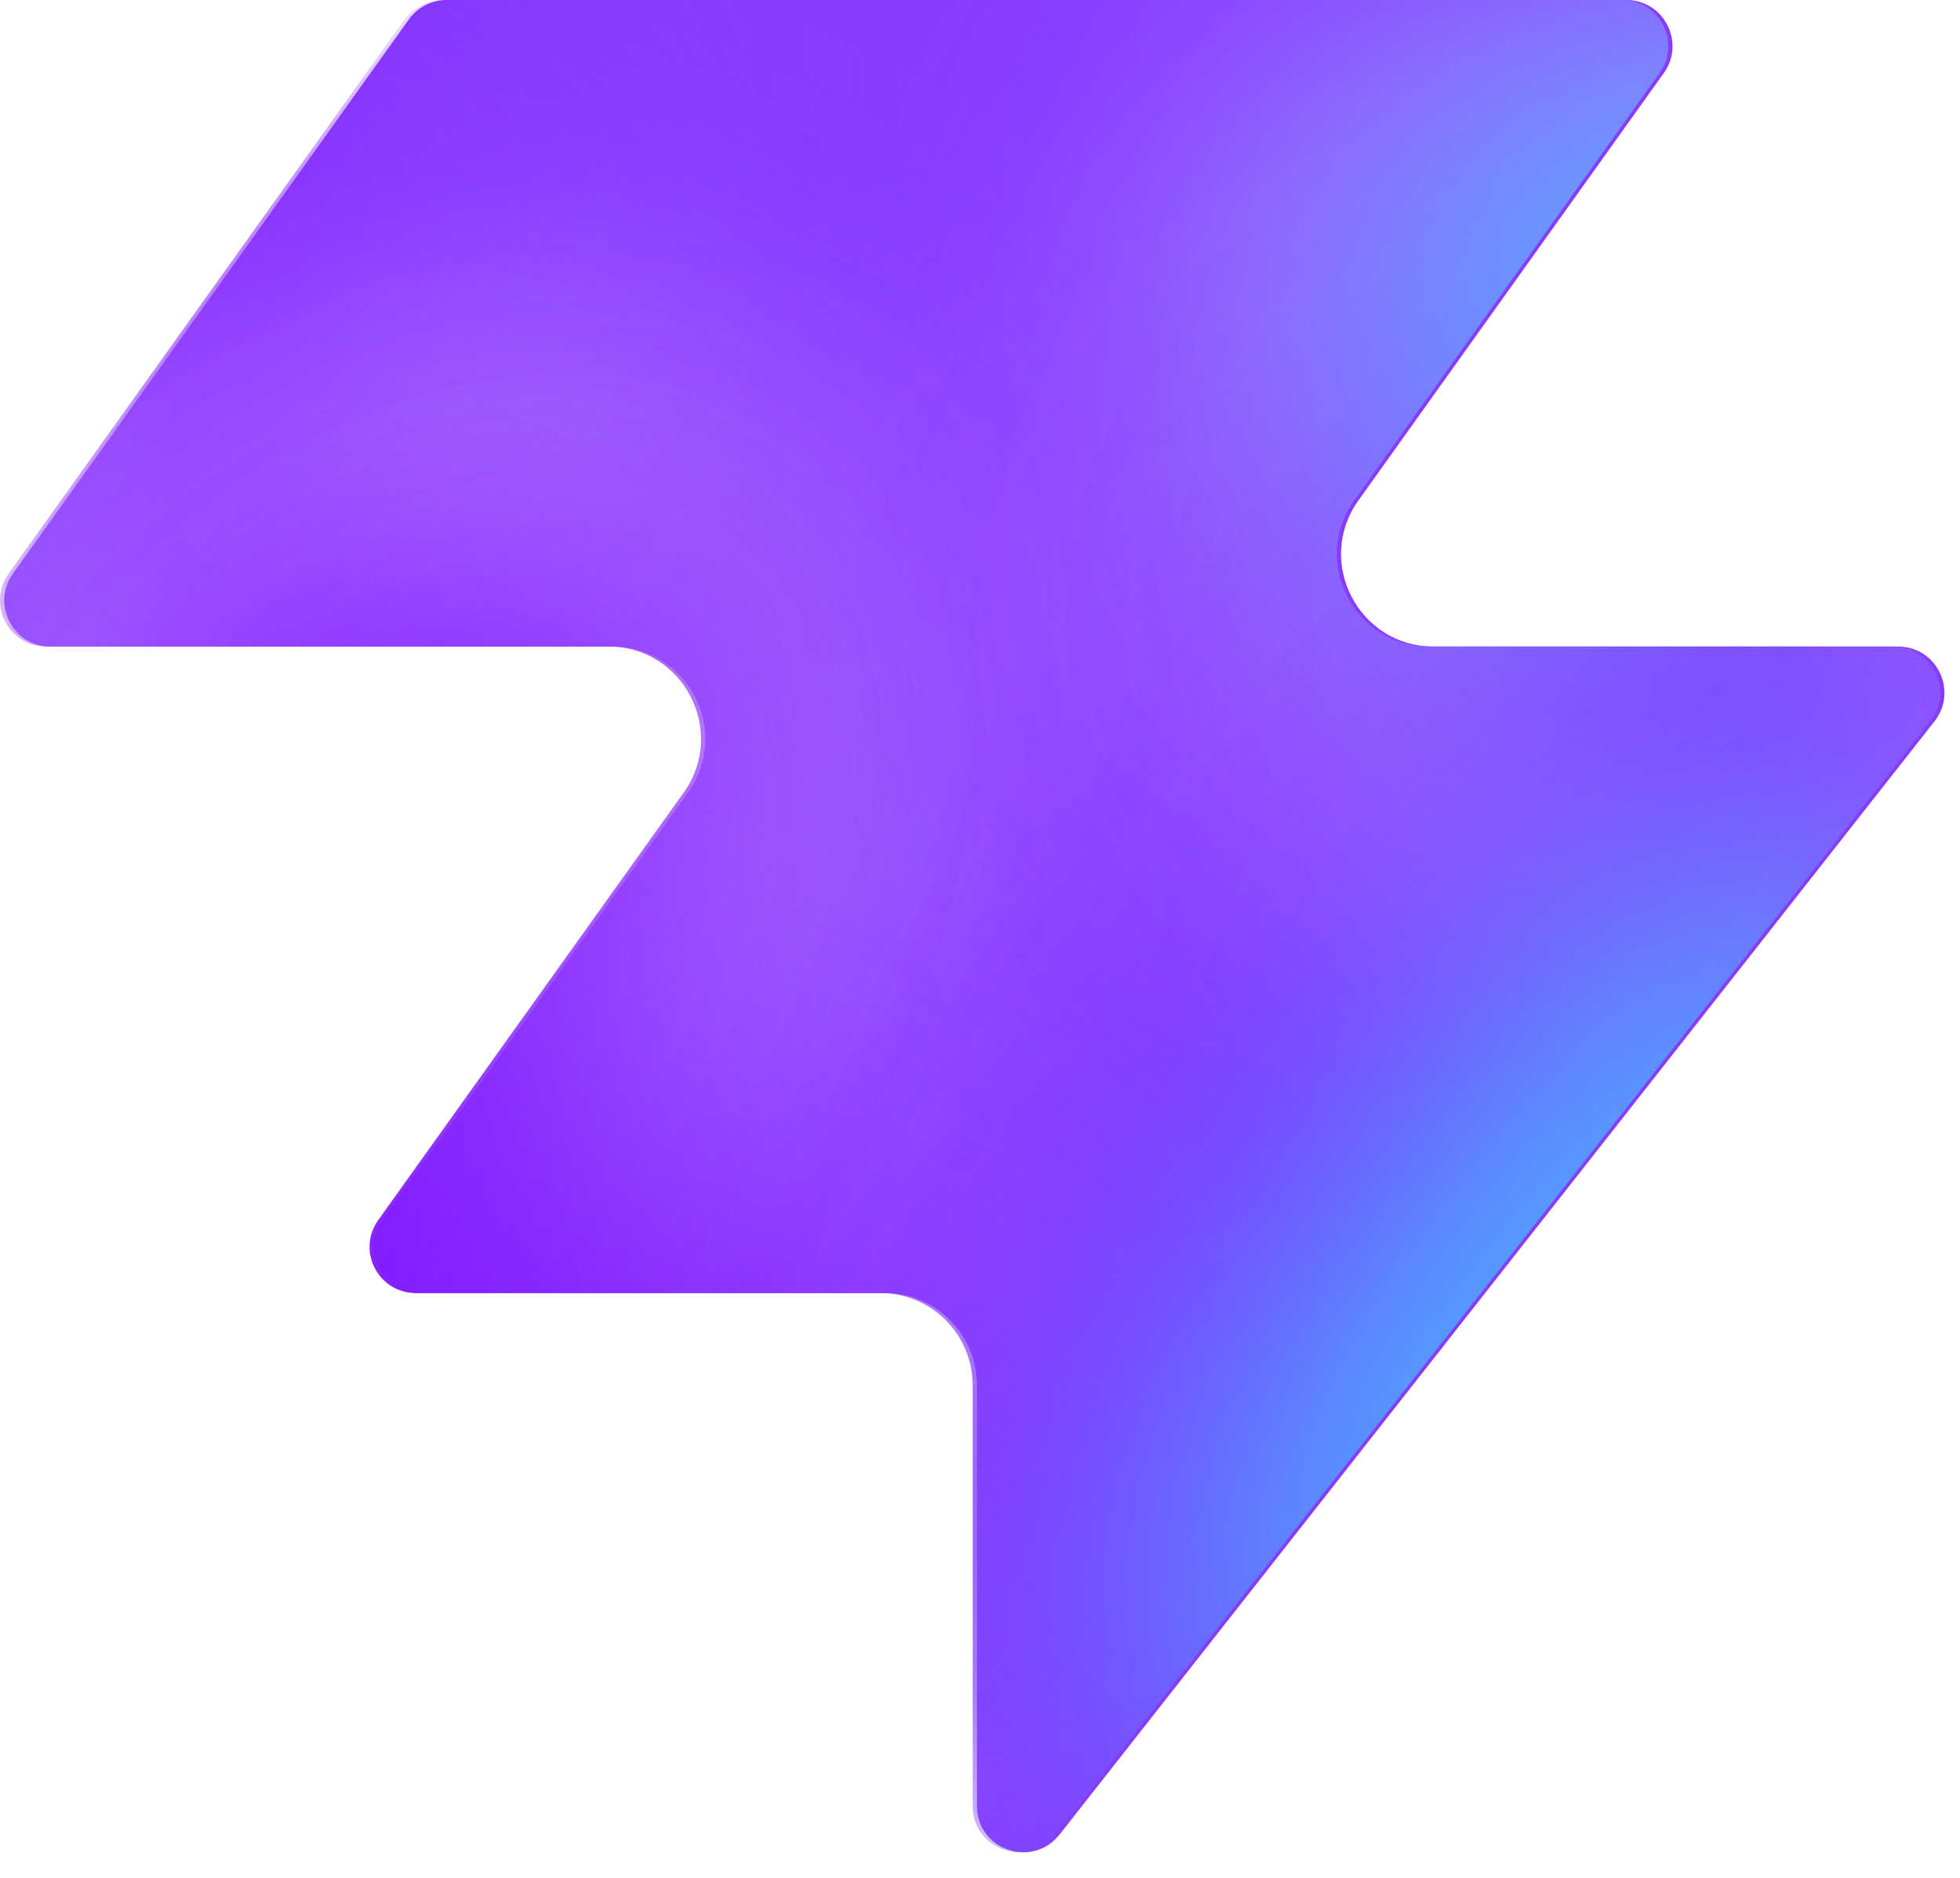
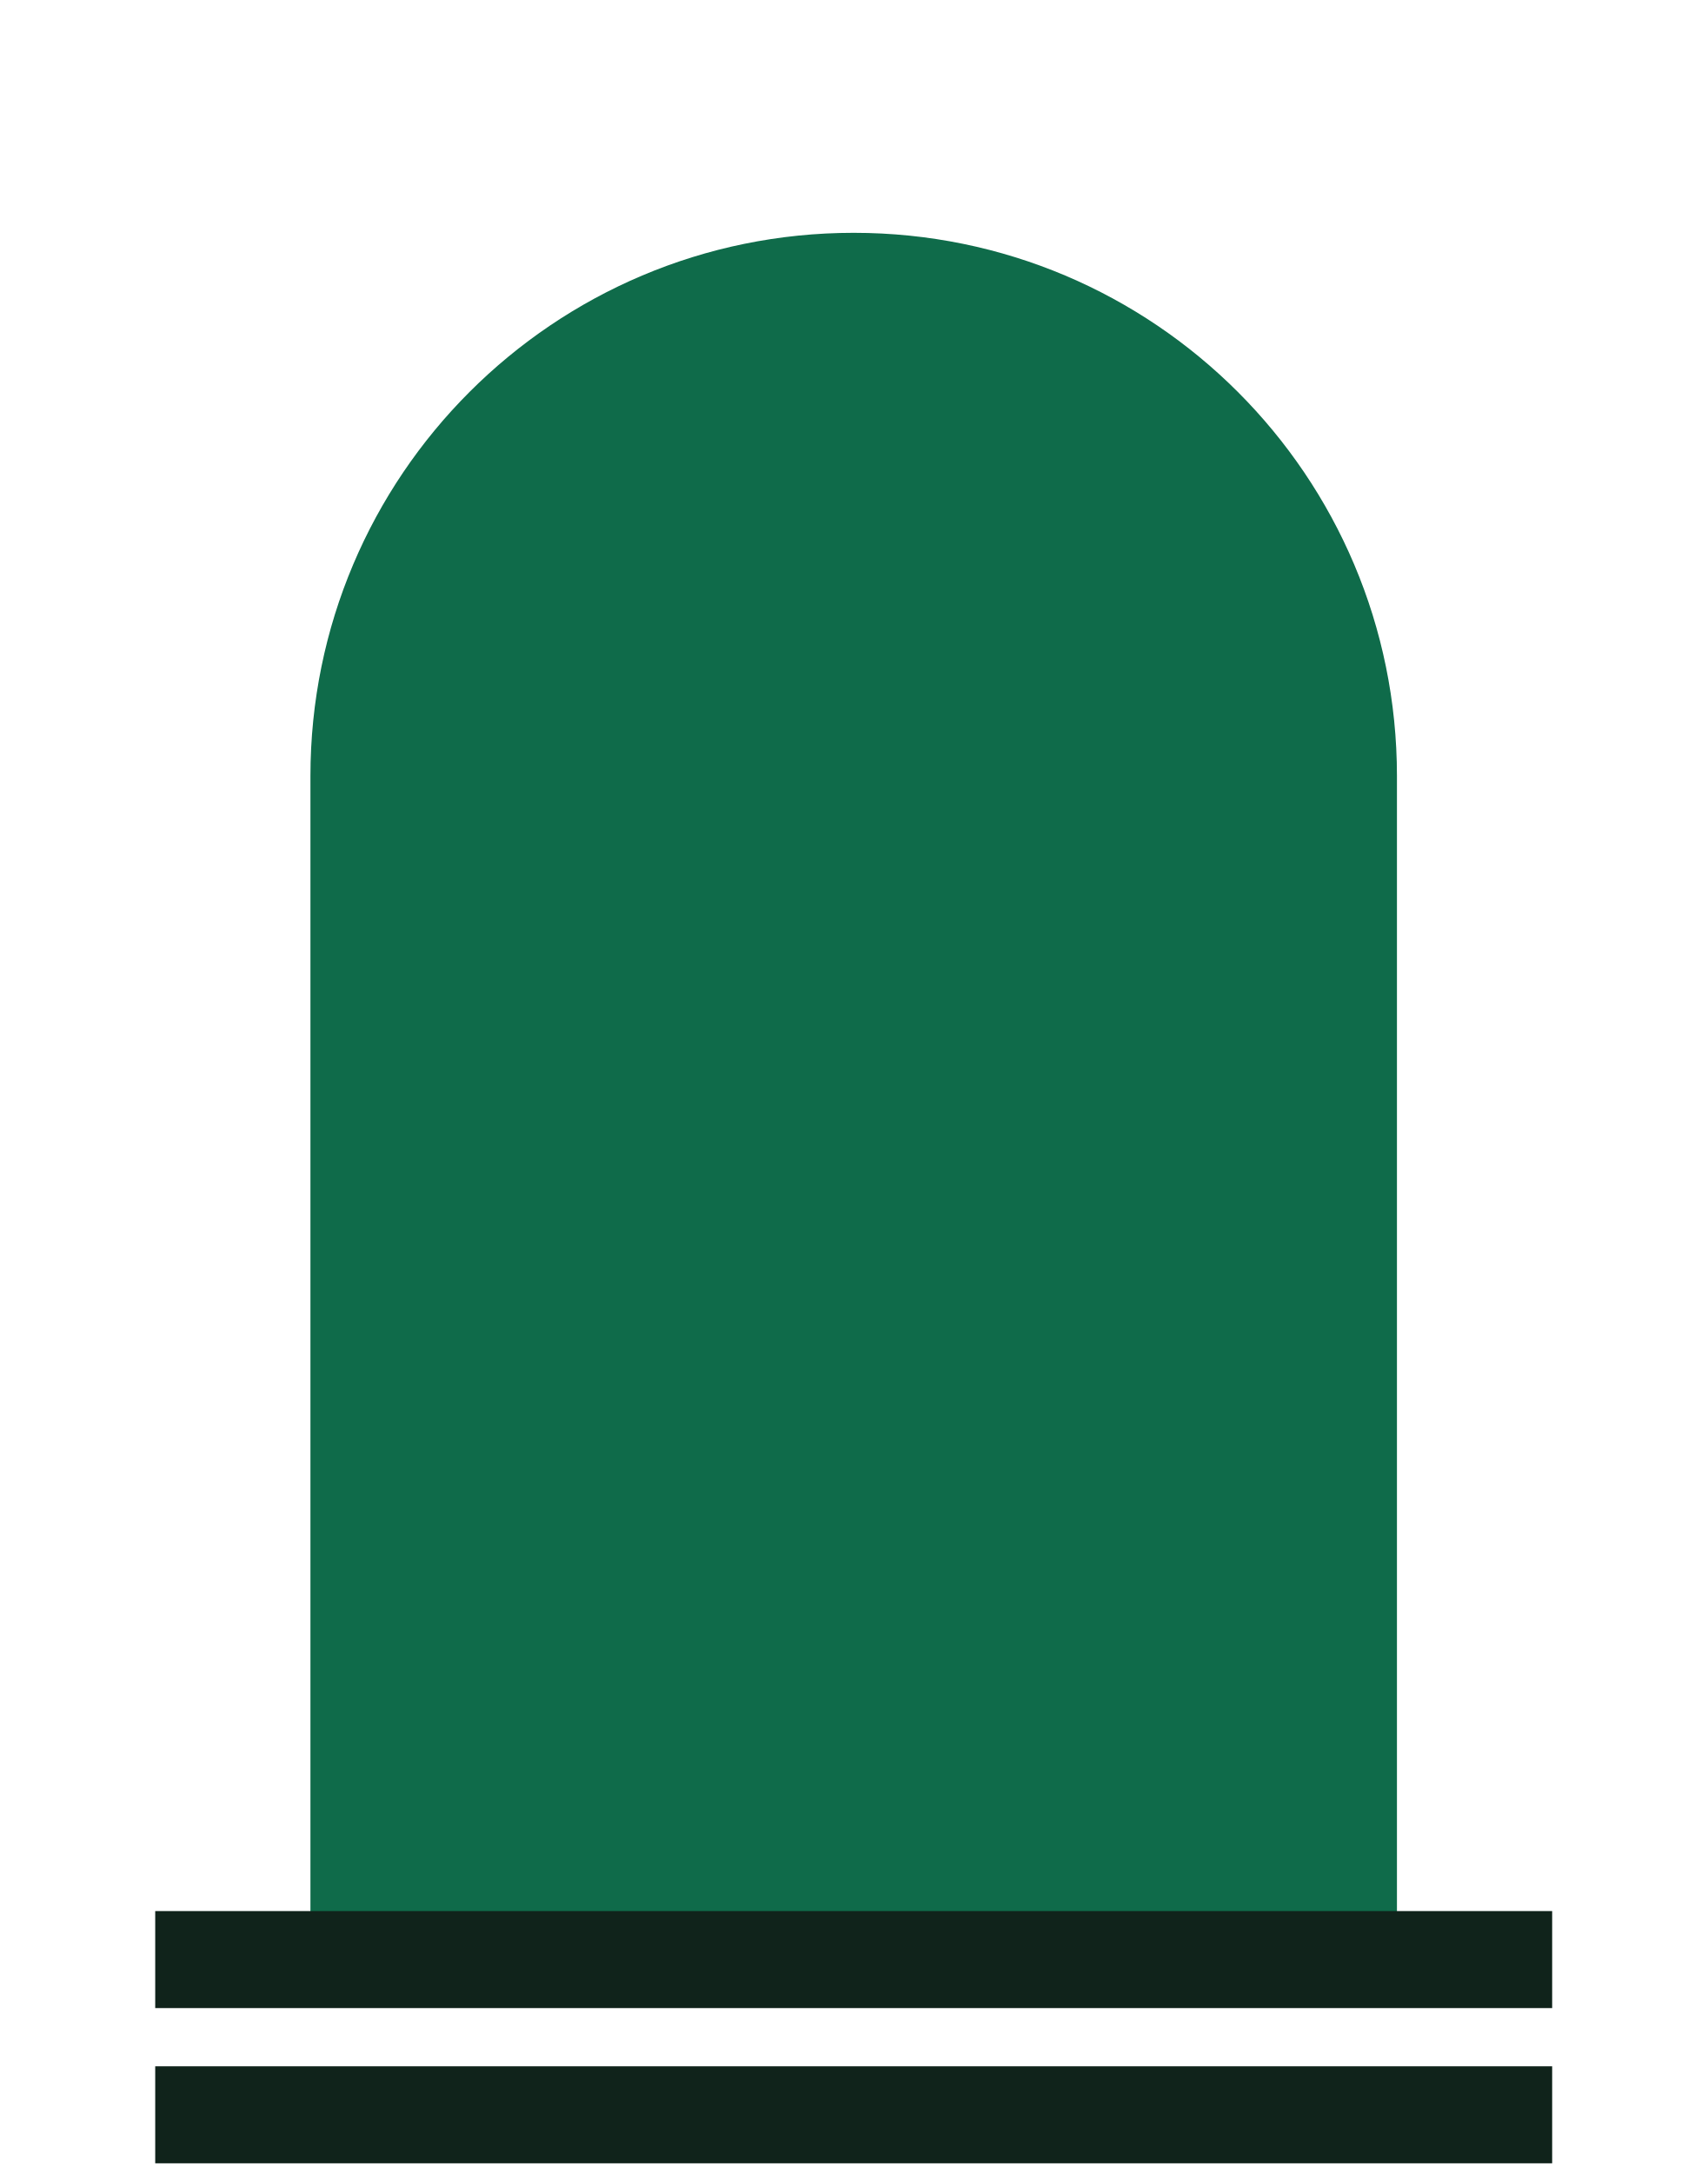
- <svg xmlns="http://www.w3.org/2000/svg" width="48" height="46" fill="none" viewBox="0 0 48 46">
-   <path fill="#863bff" d="M25.946 44.938c-.664.845-2.021.375-2.021-.698V33.937a2.26 2.26 0 0 0-2.262-2.262H10.287c-.92 0-1.456-1.04-.92-1.788l7.48-10.471c1.07-1.497 0-3.578-1.842-3.578H1.237c-.92 0-1.456-1.04-.92-1.788L10.013.474c.214-.297.556-.474.92-.474h28.894c.92 0 1.456 1.04.92 1.788l-7.48 10.471c-1.07 1.498 0 3.579 1.842 3.579h11.377c.943 0 1.473 1.088.89 1.83L25.947 44.94z" style="fill:#863bff;fill:color(display-p3 .525 .23 1);fill-opacity:1" />
-   <mask id="a" width="48" height="46" x="0" y="0" maskUnits="userSpaceOnUse" style="mask-type:alpha">
-     <path fill="#000" d="M25.842 44.938c-.664.844-2.021.375-2.021-.698V33.937a2.26 2.26 0 0 0-2.262-2.262H10.183c-.92 0-1.456-1.04-.92-1.788l7.48-10.471c1.07-1.498 0-3.579-1.842-3.579H1.133c-.92 0-1.456-1.04-.92-1.787L9.91.473c.214-.297.556-.474.92-.474h28.894c.92 0 1.456 1.04.92 1.788l-7.48 10.471c-1.07 1.498 0 3.578 1.842 3.578h11.377c.943 0 1.473 1.088.89 1.832L25.843 44.94z" style="fill:#000;fill-opacity:1" />
-   </mask>
-   <g mask="url(#a)">
-     <g filter="url(#b)">
-       <ellipse cx="5.508" cy="14.704" fill="#ede6ff" rx="5.508" ry="14.704" style="fill:#ede6ff;fill:color(display-p3 .927 .903 1);fill-opacity:1" transform="matrix(.00324 1 1 -.00324 -4.47 31.516)" />
-     </g>
-     <g filter="url(#c)">
-       <ellipse cx="10.399" cy="29.851" fill="#ede6ff" rx="10.399" ry="29.851" style="fill:#ede6ff;fill:color(display-p3 .927 .903 1);fill-opacity:1" transform="matrix(.00324 1 1 -.00324 -39.328 7.883)" />
-     </g>
-     <g filter="url(#d)">
-       <ellipse cx="5.508" cy="30.487" fill="#7e14ff" rx="5.508" ry="30.487" style="fill:#7e14ff;fill:color(display-p3 .492 .077 1);fill-opacity:1" transform="rotate(89.814 -25.913 -14.639)scale(1 -1)" />
-     </g>
-     <g filter="url(#e)">
-       <ellipse cx="5.508" cy="30.599" fill="#7e14ff" rx="5.508" ry="30.599" style="fill:#7e14ff;fill:color(display-p3 .492 .077 1);fill-opacity:1" transform="rotate(89.814 -32.644 -3.334)scale(1 -1)" />
-     </g>
-     <g filter="url(#f)">
-       <ellipse cx="5.508" cy="30.599" fill="#7e14ff" rx="5.508" ry="30.599" style="fill:#7e14ff;fill:color(display-p3 .492 .077 1);fill-opacity:1" transform="matrix(.00324 1 1 -.00324 -34.34 30.47)" />
-     </g>
-     <g filter="url(#g)">
-       <ellipse cx="14.072" cy="22.078" fill="#ede6ff" rx="14.072" ry="22.078" style="fill:#ede6ff;fill:color(display-p3 .927 .903 1);fill-opacity:1" transform="rotate(93.35 24.506 48.493)scale(-1 1)" />
-     </g>
-     <g filter="url(#h)">
-       <ellipse cx="3.47" cy="21.501" fill="#7e14ff" rx="3.47" ry="21.501" style="fill:#7e14ff;fill:color(display-p3 .492 .077 1);fill-opacity:1" transform="rotate(89.009 28.708 47.59)scale(-1 1)" />
-     </g>
-     <g filter="url(#i)">
-       <ellipse cx="3.47" cy="21.501" fill="#7e14ff" rx="3.47" ry="21.501" style="fill:#7e14ff;fill:color(display-p3 .492 .077 1);fill-opacity:1" transform="rotate(89.009 28.708 47.59)scale(-1 1)" />
-     </g>
-     <g filter="url(#j)">
-       <ellipse cx=".387" cy="8.972" fill="#7e14ff" rx="4.407" ry="29.108" style="fill:#7e14ff;fill:color(display-p3 .492 .077 1);fill-opacity:1" transform="rotate(39.51 .387 8.972)" />
-     </g>
-     <g filter="url(#k)">
-       <ellipse cx="47.523" cy="-6.092" fill="#7e14ff" rx="4.407" ry="29.108" style="fill:#7e14ff;fill:color(display-p3 .492 .077 1);fill-opacity:1" transform="rotate(37.892 47.523 -6.092)" />
-     </g>
-     <g filter="url(#l)">
-       <ellipse cx="41.412" cy="6.333" fill="#47bfff" rx="5.971" ry="9.665" style="fill:#47bfff;fill:color(display-p3 .28 .748 1);fill-opacity:1" transform="rotate(37.892 41.412 6.333)" />
-     </g>
-     <g filter="url(#m)">
-       <ellipse cx="-1.879" cy="38.332" fill="#7e14ff" rx="4.407" ry="29.108" style="fill:#7e14ff;fill:color(display-p3 .492 .077 1);fill-opacity:1" transform="rotate(37.892 -1.88 38.332)" />
-     </g>
-     <g filter="url(#n)">
-       <ellipse cx="-1.879" cy="38.332" fill="#7e14ff" rx="4.407" ry="29.108" style="fill:#7e14ff;fill:color(display-p3 .492 .077 1);fill-opacity:1" transform="rotate(37.892 -1.88 38.332)" />
-     </g>
-     <g filter="url(#o)">
-       <ellipse cx="35.651" cy="29.907" fill="#7e14ff" rx="4.407" ry="29.108" style="fill:#7e14ff;fill:color(display-p3 .492 .077 1);fill-opacity:1" transform="rotate(37.892 35.651 29.907)" />
-     </g>
-     <g filter="url(#p)">
-       <ellipse cx="38.418" cy="32.4" fill="#47bfff" rx="5.971" ry="15.297" style="fill:#47bfff;fill:color(display-p3 .28 .748 1);fill-opacity:1" transform="rotate(37.892 38.418 32.4)" />
-     </g>
-   </g>
-   <defs>
-     <filter id="b" width="60.045" height="41.654" x="-19.77" y="16.149" color-interpolation-filters="sRGB" filterUnits="userSpaceOnUse">
-       <feFlood flood-opacity="0" result="BackgroundImageFix" />
-       <feBlend in="SourceGraphic" in2="BackgroundImageFix" result="shape" />
-       <feGaussianBlur result="effect1_foregroundBlur_2002_17158" stdDeviation="7.659" />
-     </filter>
-     <filter id="c" width="90.34" height="51.437" x="-54.613" y="-7.533" color-interpolation-filters="sRGB" filterUnits="userSpaceOnUse">
-       <feFlood flood-opacity="0" result="BackgroundImageFix" />
-       <feBlend in="SourceGraphic" in2="BackgroundImageFix" result="shape" />
-       <feGaussianBlur result="effect1_foregroundBlur_2002_17158" stdDeviation="7.659" />
-     </filter>
-     <filter id="d" width="79.355" height="29.4" x="-49.64" y="2.03" color-interpolation-filters="sRGB" filterUnits="userSpaceOnUse">
-       <feFlood flood-opacity="0" result="BackgroundImageFix" />
-       <feBlend in="SourceGraphic" in2="BackgroundImageFix" result="shape" />
-       <feGaussianBlur result="effect1_foregroundBlur_2002_17158" stdDeviation="4.596" />
-     </filter>
-     <filter id="e" width="79.579" height="29.4" x="-45.045" y="20.029" color-interpolation-filters="sRGB" filterUnits="userSpaceOnUse">
-       <feFlood flood-opacity="0" result="BackgroundImageFix" />
-       <feBlend in="SourceGraphic" in2="BackgroundImageFix" result="shape" />
-       <feGaussianBlur result="effect1_foregroundBlur_2002_17158" stdDeviation="4.596" />
-     </filter>
-     <filter id="f" width="79.579" height="29.4" x="-43.513" y="21.178" color-interpolation-filters="sRGB" filterUnits="userSpaceOnUse">
-       <feFlood flood-opacity="0" result="BackgroundImageFix" />
-       <feBlend in="SourceGraphic" in2="BackgroundImageFix" result="shape" />
-       <feGaussianBlur result="effect1_foregroundBlur_2002_17158" stdDeviation="4.596" />
-     </filter>
-     <filter id="g" width="74.749" height="58.852" x="15.756" y="-17.901" color-interpolation-filters="sRGB" filterUnits="userSpaceOnUse">
-       <feFlood flood-opacity="0" result="BackgroundImageFix" />
-       <feBlend in="SourceGraphic" in2="BackgroundImageFix" result="shape" />
-       <feGaussianBlur result="effect1_foregroundBlur_2002_17158" stdDeviation="7.659" />
-     </filter>
-     <filter id="h" width="61.377" height="25.362" x="23.548" y="2.284" color-interpolation-filters="sRGB" filterUnits="userSpaceOnUse">
-       <feFlood flood-opacity="0" result="BackgroundImageFix" />
-       <feBlend in="SourceGraphic" in2="BackgroundImageFix" result="shape" />
-       <feGaussianBlur result="effect1_foregroundBlur_2002_17158" stdDeviation="4.596" />
-     </filter>
-     <filter id="i" width="61.377" height="25.362" x="23.548" y="2.284" color-interpolation-filters="sRGB" filterUnits="userSpaceOnUse">
-       <feFlood flood-opacity="0" result="BackgroundImageFix" />
-       <feBlend in="SourceGraphic" in2="BackgroundImageFix" result="shape" />
-       <feGaussianBlur result="effect1_foregroundBlur_2002_17158" stdDeviation="4.596" />
-     </filter>
-     <filter id="j" width="56.045" height="63.649" x="-27.636" y="-22.853" color-interpolation-filters="sRGB" filterUnits="userSpaceOnUse">
-       <feFlood flood-opacity="0" result="BackgroundImageFix" />
-       <feBlend in="SourceGraphic" in2="BackgroundImageFix" result="shape" />
-       <feGaussianBlur result="effect1_foregroundBlur_2002_17158" stdDeviation="4.596" />
-     </filter>
-     <filter id="k" width="54.814" height="64.646" x="20.116" y="-38.415" color-interpolation-filters="sRGB" filterUnits="userSpaceOnUse">
-       <feFlood flood-opacity="0" result="BackgroundImageFix" />
-       <feBlend in="SourceGraphic" in2="BackgroundImageFix" result="shape" />
-       <feGaussianBlur result="effect1_foregroundBlur_2002_17158" stdDeviation="4.596" />
-     </filter>
-     <filter id="l" width="33.541" height="35.313" x="24.641" y="-11.323" color-interpolation-filters="sRGB" filterUnits="userSpaceOnUse">
-       <feFlood flood-opacity="0" result="BackgroundImageFix" />
-       <feBlend in="SourceGraphic" in2="BackgroundImageFix" result="shape" />
-       <feGaussianBlur result="effect1_foregroundBlur_2002_17158" stdDeviation="4.596" />
-     </filter>
-     <filter id="m" width="54.814" height="64.646" x="-29.286" y="6.009" color-interpolation-filters="sRGB" filterUnits="userSpaceOnUse">
-       <feFlood flood-opacity="0" result="BackgroundImageFix" />
-       <feBlend in="SourceGraphic" in2="BackgroundImageFix" result="shape" />
-       <feGaussianBlur result="effect1_foregroundBlur_2002_17158" stdDeviation="4.596" />
-     </filter>
-     <filter id="n" width="54.814" height="64.646" x="-29.286" y="6.009" color-interpolation-filters="sRGB" filterUnits="userSpaceOnUse">
-       <feFlood flood-opacity="0" result="BackgroundImageFix" />
-       <feBlend in="SourceGraphic" in2="BackgroundImageFix" result="shape" />
-       <feGaussianBlur result="effect1_foregroundBlur_2002_17158" stdDeviation="4.596" />
-     </filter>
-     <filter id="o" width="54.814" height="64.646" x="8.244" y="-2.416" color-interpolation-filters="sRGB" filterUnits="userSpaceOnUse">
-       <feFlood flood-opacity="0" result="BackgroundImageFix" />
-       <feBlend in="SourceGraphic" in2="BackgroundImageFix" result="shape" />
-       <feGaussianBlur result="effect1_foregroundBlur_2002_17158" stdDeviation="4.596" />
-     </filter>
-     <filter id="p" width="39.409" height="43.623" x="18.713" y="10.588" color-interpolation-filters="sRGB" filterUnits="userSpaceOnUse">
-       <feFlood flood-opacity="0" result="BackgroundImageFix" />
-       <feBlend in="SourceGraphic" in2="BackgroundImageFix" result="shape" />
-       <feGaussianBlur result="effect1_foregroundBlur_2002_17158" stdDeviation="4.596" />
-     </filter>
-   </defs>
+ <svg xmlns="http://www.w3.org/2000/svg" viewBox="0 0 44 56">
+   <path d="M8 50V20a14 14 0 0 1 28 0v30z" fill="#0f6b4a" />
+   <path d="M4 50.5h36M4 54.5h36" stroke="#10231b" stroke-width="2.5" />
</svg>
